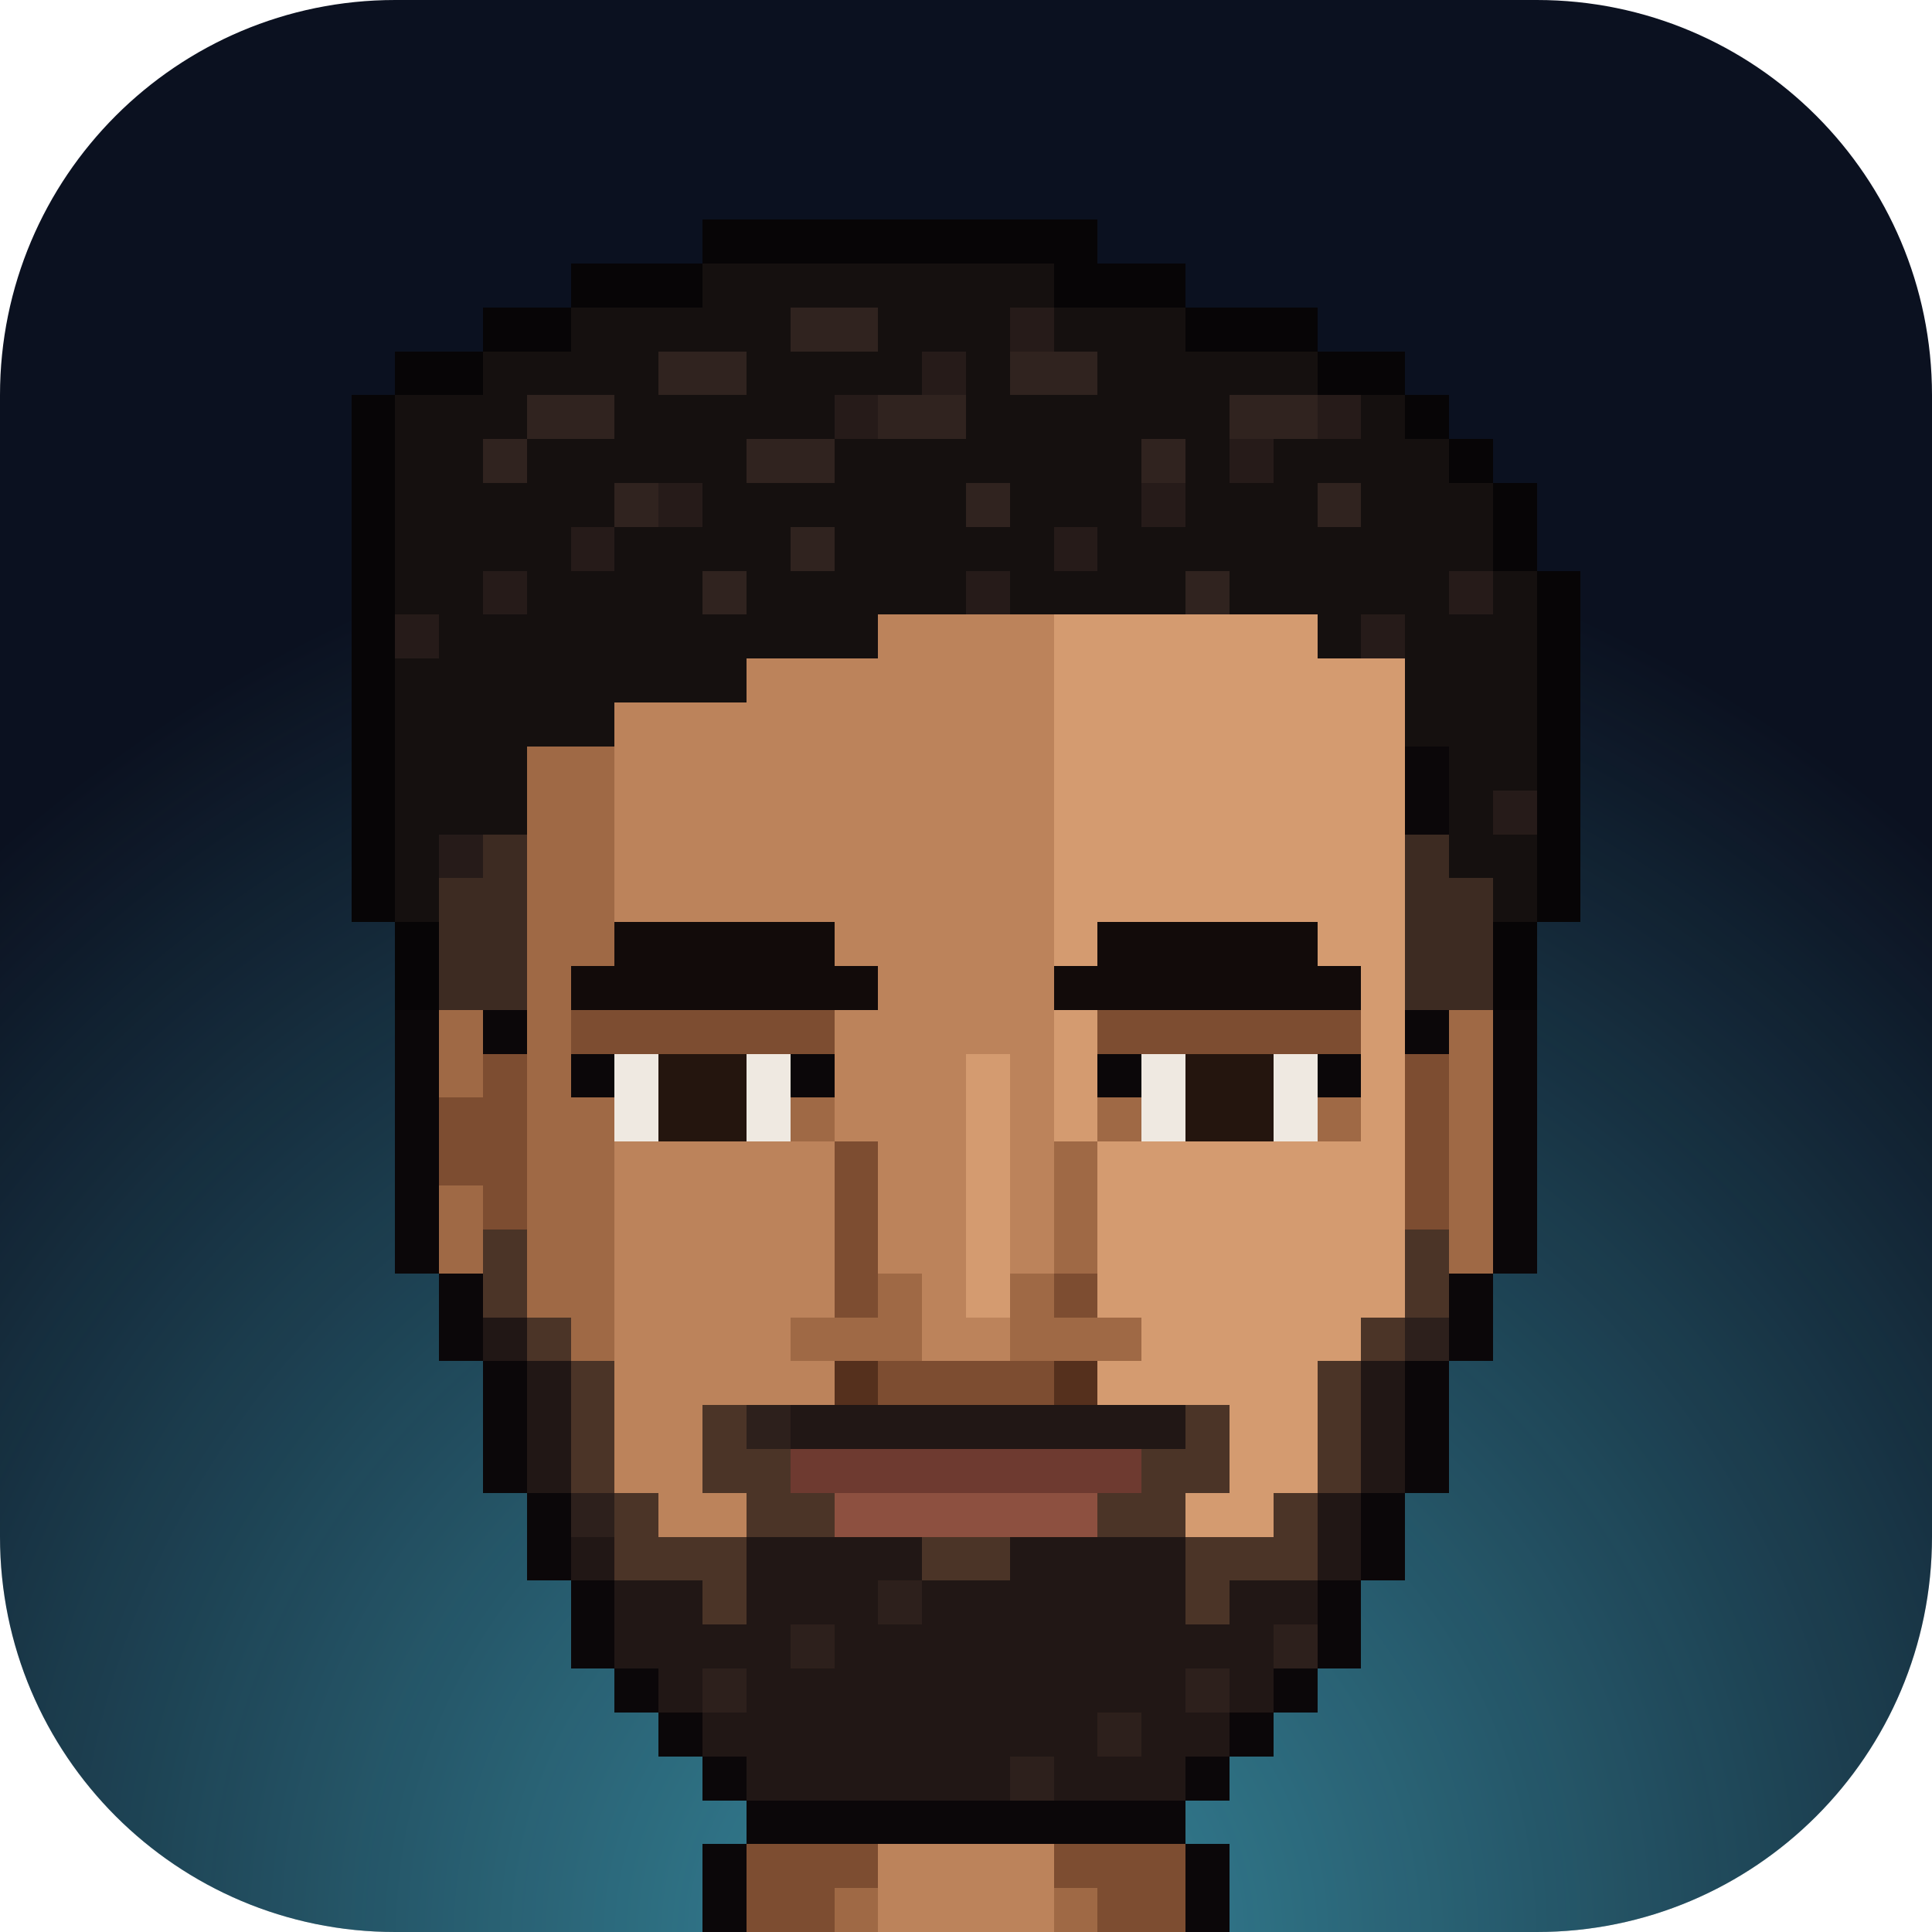
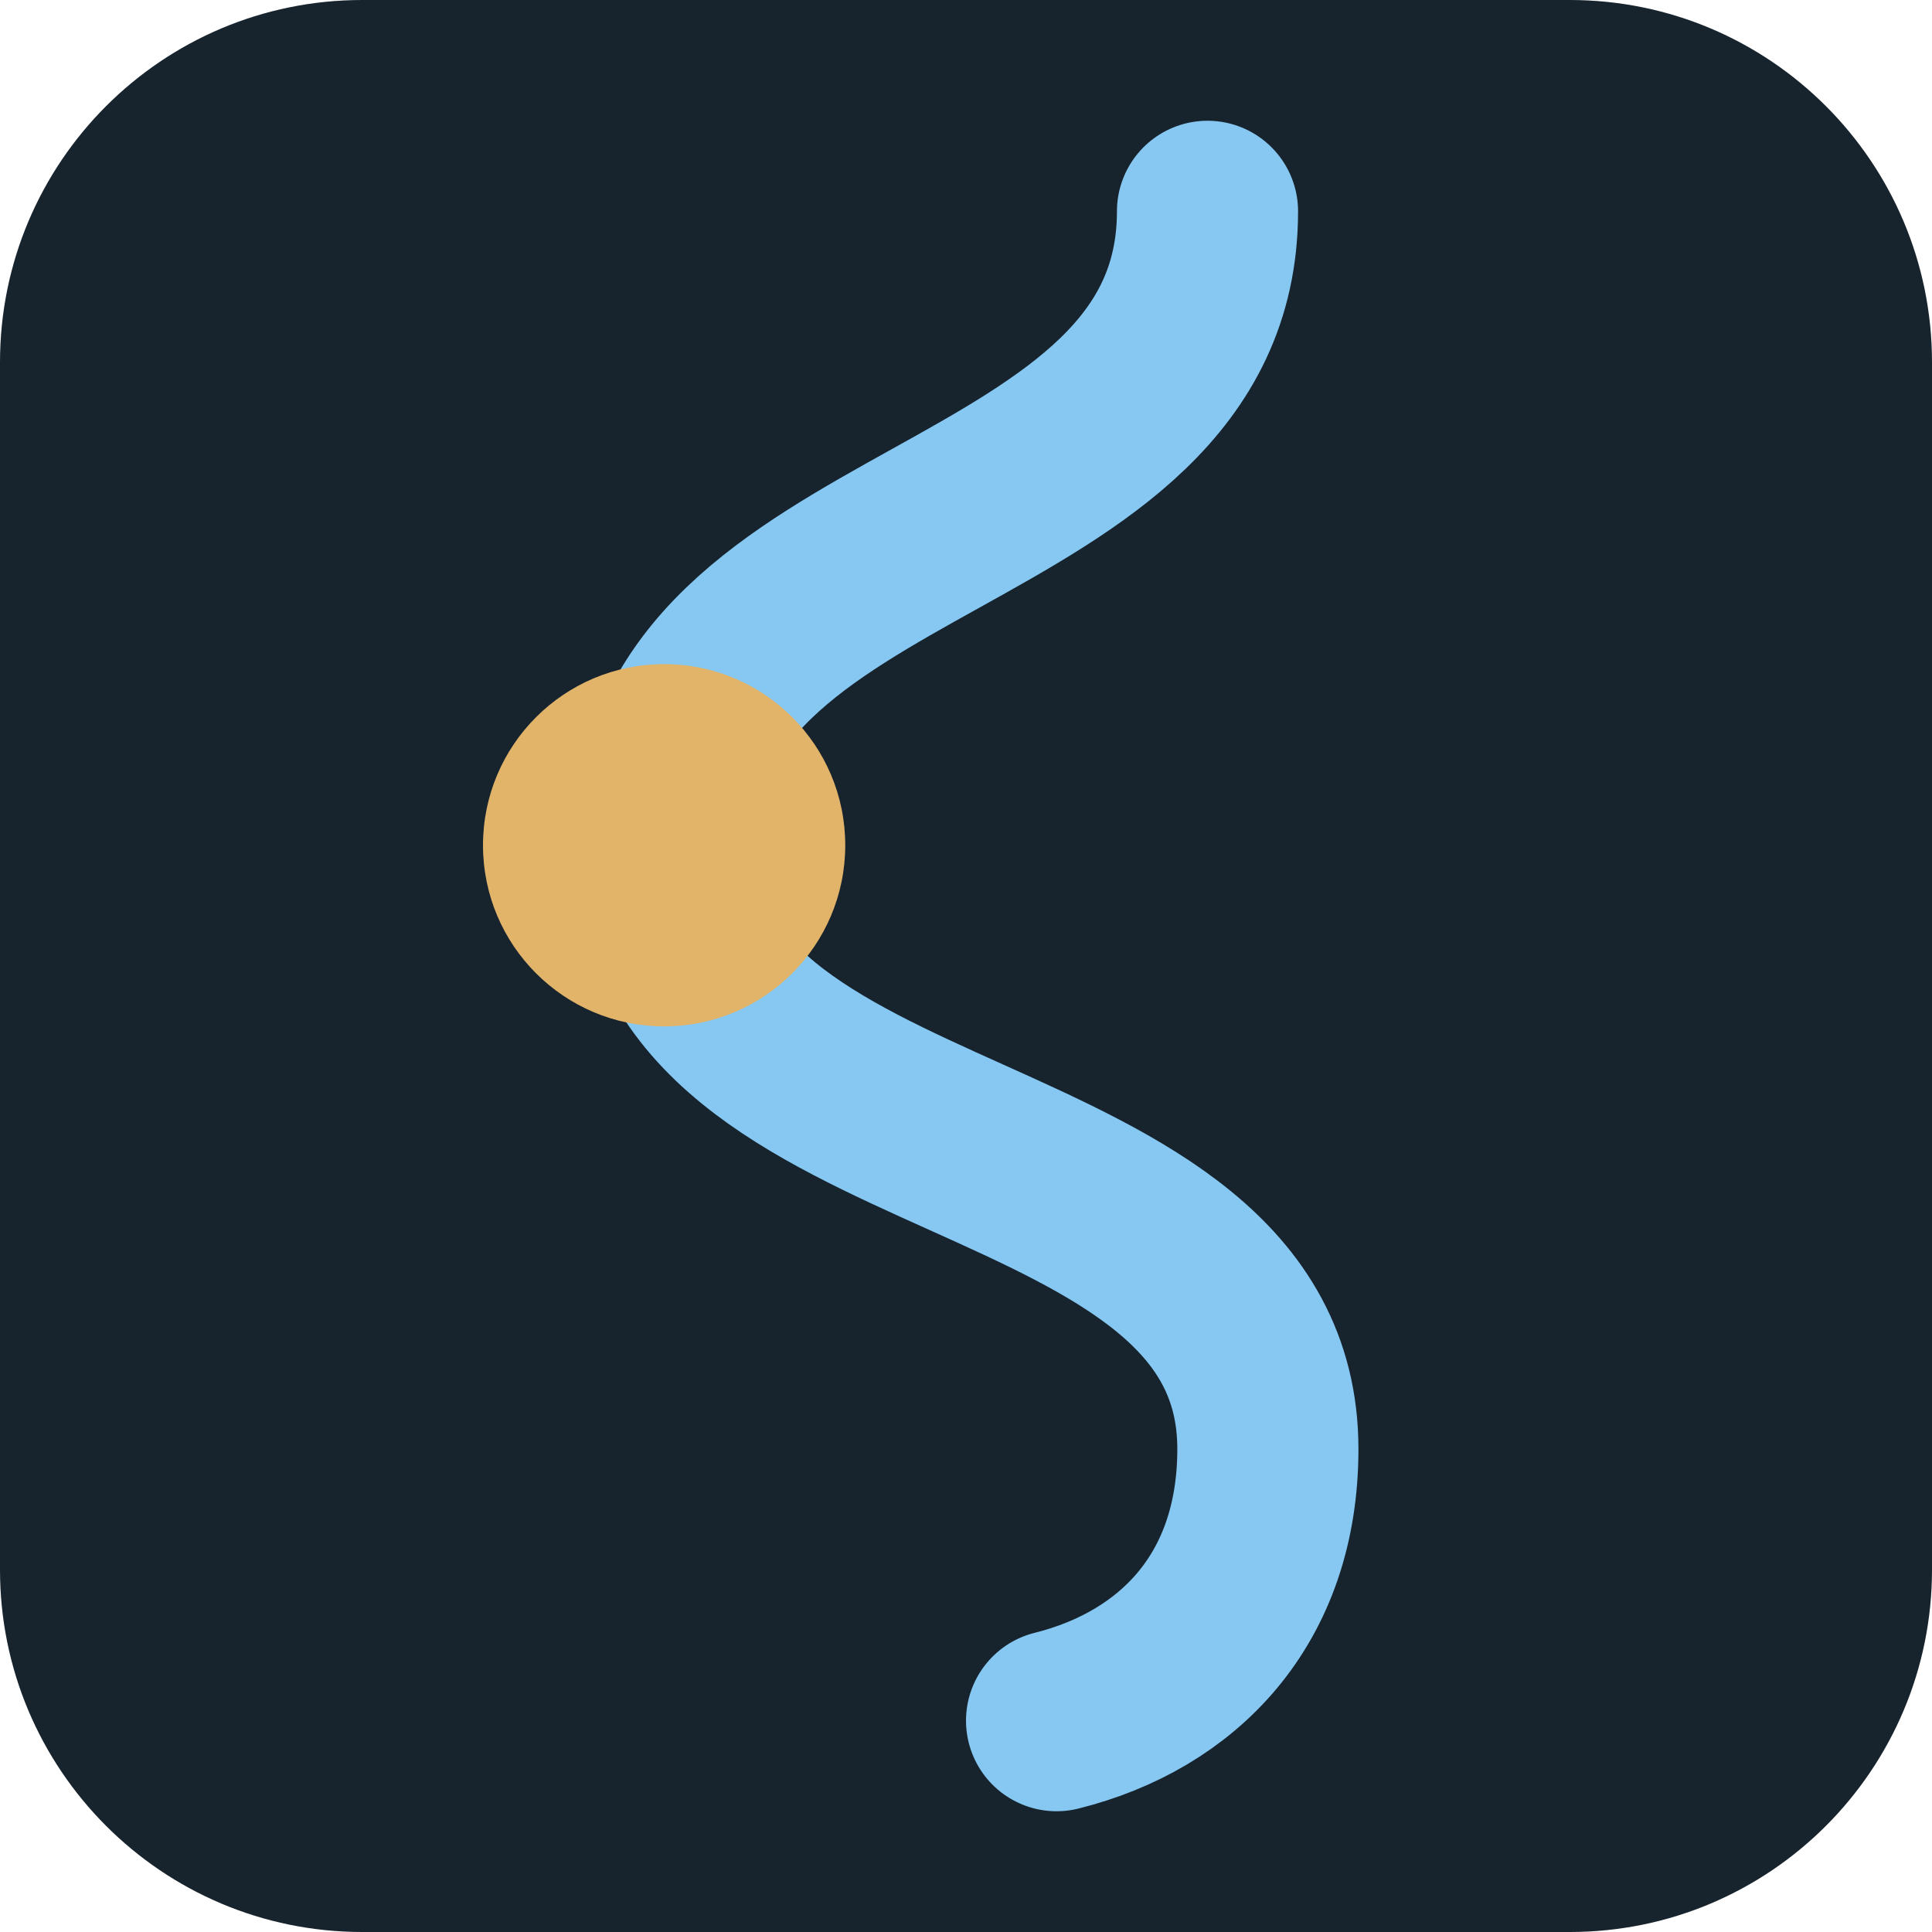
- <svg xmlns="http://www.w3.org/2000/svg" viewBox="0 0 44 44" shape-rendering="crispEdges">
-   <defs>
-     <radialGradient id="g" cx=".5" cy="1" r=".75">
-       <stop offset="0" stop-color="#5be7ff" stop-opacity=".55" />
-       <stop offset="1" stop-color="#5be7ff" stop-opacity="0" />
-     </radialGradient>
-     <clipPath id="c">
-       <rect width="44" height="44" rx="9" />
-     </clipPath>
-   </defs>
-   <g clip-path="url(#c)">
-     <rect width="44" height="44" fill="#0b1120" />
-     <rect width="44" height="44" fill="url(#g)" />
-     <rect x="16" y="5" width="9" height="1" fill="#070506" />
-     <rect x="13" y="6" width="3" height="1" fill="#070506" />
-     <rect x="16" y="6" width="8" height="1" fill="#15100f" />
-     <rect x="24" y="6" width="3" height="1" fill="#070506" />
-     <rect x="11" y="7" width="2" height="1" fill="#070506" />
-     <rect x="13" y="7" width="5" height="1" fill="#15100f" />
-     <rect x="18" y="7" width="2" height="1" fill="#30231f" />
-     <rect x="20" y="7" width="3" height="1" fill="#15100f" />
-     <rect x="23" y="7" width="1" height="1" fill="#261b19" />
-     <rect x="24" y="7" width="3" height="1" fill="#15100f" />
-     <rect x="27" y="7" width="3" height="1" fill="#070506" />
-     <rect x="9" y="8" width="2" height="1" fill="#070506" />
-     <rect x="11" y="8" width="4" height="1" fill="#15100f" />
-     <rect x="15" y="8" width="2" height="1" fill="#30231f" />
-     <rect x="17" y="8" width="4" height="1" fill="#15100f" />
-     <rect x="21" y="8" width="1" height="1" fill="#261b19" />
-     <rect x="22" y="8" width="1" height="1" fill="#15100f" />
-     <rect x="23" y="8" width="2" height="1" fill="#30231f" />
-     <rect x="25" y="8" width="5" height="1" fill="#15100f" />
-     <rect x="30" y="8" width="2" height="1" fill="#070506" />
-     <rect x="8" y="9" width="1" height="1" fill="#070506" />
-     <rect x="9" y="9" width="3" height="1" fill="#15100f" />
-     <rect x="12" y="9" width="2" height="1" fill="#30231f" />
-     <rect x="14" y="9" width="5" height="1" fill="#15100f" />
-     <rect x="19" y="9" width="1" height="1" fill="#261b19" />
-     <rect x="20" y="9" width="2" height="1" fill="#30231f" />
-     <rect x="22" y="9" width="6" height="1" fill="#15100f" />
-     <rect x="28" y="9" width="2" height="1" fill="#30231f" />
-     <rect x="30" y="9" width="1" height="1" fill="#261b19" />
-     <rect x="31" y="9" width="1" height="1" fill="#15100f" />
-     <rect x="32" y="9" width="1" height="1" fill="#070506" />
-     <rect x="8" y="10" width="1" height="1" fill="#070506" />
-     <rect x="9" y="10" width="2" height="1" fill="#15100f" />
-     <rect x="11" y="10" width="1" height="1" fill="#30231f" />
-     <rect x="12" y="10" width="5" height="1" fill="#15100f" />
-     <rect x="17" y="10" width="2" height="1" fill="#30231f" />
-     <rect x="19" y="10" width="7" height="1" fill="#15100f" />
-     <rect x="26" y="10" width="1" height="1" fill="#30231f" />
-     <rect x="27" y="10" width="1" height="1" fill="#15100f" />
-     <rect x="28" y="10" width="1" height="1" fill="#261b19" />
-     <rect x="29" y="10" width="4" height="1" fill="#15100f" />
-     <rect x="33" y="10" width="1" height="1" fill="#070506" />
-     <rect x="8" y="11" width="1" height="1" fill="#070506" />
-     <rect x="9" y="11" width="5" height="1" fill="#15100f" />
-     <rect x="14" y="11" width="1" height="1" fill="#30231f" />
-     <rect x="15" y="11" width="1" height="1" fill="#261b19" />
-     <rect x="16" y="11" width="6" height="1" fill="#15100f" />
-     <rect x="22" y="11" width="1" height="1" fill="#30231f" />
-     <rect x="23" y="11" width="3" height="1" fill="#15100f" />
-     <rect x="26" y="11" width="1" height="1" fill="#261b19" />
-     <rect x="27" y="11" width="3" height="1" fill="#15100f" />
-     <rect x="30" y="11" width="1" height="1" fill="#30231f" />
-     <rect x="31" y="11" width="3" height="1" fill="#15100f" />
-     <rect x="34" y="11" width="1" height="1" fill="#070506" />
-     <rect x="8" y="12" width="1" height="1" fill="#070506" />
-     <rect x="9" y="12" width="4" height="1" fill="#15100f" />
-     <rect x="13" y="12" width="1" height="1" fill="#261b19" />
-     <rect x="14" y="12" width="4" height="1" fill="#15100f" />
-     <rect x="18" y="12" width="1" height="1" fill="#30231f" />
-     <rect x="19" y="12" width="5" height="1" fill="#15100f" />
-     <rect x="24" y="12" width="1" height="1" fill="#261b19" />
-     <rect x="25" y="12" width="9" height="1" fill="#15100f" />
-     <rect x="34" y="12" width="1" height="1" fill="#070506" />
-     <rect x="8" y="13" width="1" height="1" fill="#070506" />
-     <rect x="9" y="13" width="2" height="1" fill="#15100f" />
-     <rect x="11" y="13" width="1" height="1" fill="#261b19" />
-     <rect x="12" y="13" width="4" height="1" fill="#15100f" />
-     <rect x="16" y="13" width="1" height="1" fill="#30231f" />
-     <rect x="17" y="13" width="5" height="1" fill="#15100f" />
-     <rect x="22" y="13" width="1" height="1" fill="#261b19" />
-     <rect x="23" y="13" width="4" height="1" fill="#15100f" />
-     <rect x="27" y="13" width="1" height="1" fill="#30231f" />
-     <rect x="28" y="13" width="5" height="1" fill="#15100f" />
-     <rect x="33" y="13" width="1" height="1" fill="#261b19" />
-     <rect x="34" y="13" width="1" height="1" fill="#15100f" />
-     <rect x="35" y="13" width="1" height="1" fill="#070506" />
-     <rect x="8" y="14" width="1" height="1" fill="#070506" />
-     <rect x="9" y="14" width="1" height="1" fill="#261b19" />
-     <rect x="10" y="14" width="10" height="1" fill="#15100f" />
-     <rect x="20" y="14" width="4" height="1" fill="#bc835b" />
-     <rect x="24" y="14" width="6" height="1" fill="#d49b70" />
-     <rect x="30" y="14" width="1" height="1" fill="#15100f" />
-     <rect x="31" y="14" width="1" height="1" fill="#261b19" />
-     <rect x="32" y="14" width="3" height="1" fill="#15100f" />
-     <rect x="35" y="14" width="1" height="1" fill="#070506" />
-     <rect x="8" y="15" width="1" height="1" fill="#070506" />
-     <rect x="9" y="15" width="8" height="1" fill="#15100f" />
-     <rect x="17" y="15" width="7" height="1" fill="#bc835b" />
-     <rect x="24" y="15" width="8" height="1" fill="#d49b70" />
-     <rect x="32" y="15" width="3" height="1" fill="#15100f" />
-     <rect x="35" y="15" width="1" height="1" fill="#070506" />
-     <rect x="8" y="16" width="1" height="1" fill="#070506" />
-     <rect x="9" y="16" width="5" height="1" fill="#15100f" />
-     <rect x="14" y="16" width="10" height="1" fill="#bc835b" />
-     <rect x="24" y="16" width="8" height="1" fill="#d49b70" />
-     <rect x="32" y="16" width="3" height="1" fill="#15100f" />
-     <rect x="35" y="16" width="1" height="1" fill="#070506" />
-     <rect x="8" y="17" width="1" height="1" fill="#070506" />
-     <rect x="9" y="17" width="3" height="1" fill="#15100f" />
-     <rect x="12" y="17" width="2" height="1" fill="#9f6945" />
-     <rect x="14" y="17" width="10" height="1" fill="#bc835b" />
-     <rect x="24" y="17" width="8" height="1" fill="#d49b70" />
-     <rect x="32" y="17" width="1" height="1" fill="#0b0709" />
-     <rect x="33" y="17" width="2" height="1" fill="#15100f" />
-     <rect x="35" y="17" width="1" height="1" fill="#070506" />
-     <rect x="8" y="18" width="1" height="1" fill="#070506" />
-     <rect x="9" y="18" width="3" height="1" fill="#15100f" />
-     <rect x="12" y="18" width="2" height="1" fill="#9f6945" />
-     <rect x="14" y="18" width="10" height="1" fill="#bc835b" />
-     <rect x="24" y="18" width="8" height="1" fill="#d49b70" />
-     <rect x="32" y="18" width="1" height="1" fill="#0b0709" />
-     <rect x="33" y="18" width="1" height="1" fill="#15100f" />
-     <rect x="34" y="18" width="1" height="1" fill="#261b19" />
-     <rect x="35" y="18" width="1" height="1" fill="#070506" />
-     <rect x="8" y="19" width="1" height="1" fill="#070506" />
-     <rect x="9" y="19" width="1" height="1" fill="#15100f" />
-     <rect x="10" y="19" width="1" height="1" fill="#261b19" />
-     <rect x="11" y="19" width="1" height="1" fill="#3d2b22" />
-     <rect x="12" y="19" width="2" height="1" fill="#9f6945" />
-     <rect x="14" y="19" width="10" height="1" fill="#bc835b" />
-     <rect x="24" y="19" width="8" height="1" fill="#d49b70" />
-     <rect x="32" y="19" width="1" height="1" fill="#3d2b22" />
-     <rect x="33" y="19" width="2" height="1" fill="#15100f" />
-     <rect x="35" y="19" width="1" height="1" fill="#070506" />
-     <rect x="8" y="20" width="1" height="1" fill="#070506" />
-     <rect x="9" y="20" width="1" height="1" fill="#15100f" />
-     <rect x="10" y="20" width="2" height="1" fill="#3d2b22" />
-     <rect x="12" y="20" width="2" height="1" fill="#9f6945" />
-     <rect x="14" y="20" width="10" height="1" fill="#bc835b" />
-     <rect x="24" y="20" width="8" height="1" fill="#d49b70" />
-     <rect x="32" y="20" width="2" height="1" fill="#3d2b22" />
-     <rect x="34" y="20" width="1" height="1" fill="#15100f" />
-     <rect x="35" y="20" width="1" height="1" fill="#070506" />
-     <rect x="9" y="21" width="1" height="1" fill="#070506" />
-     <rect x="10" y="21" width="2" height="1" fill="#3d2b22" />
-     <rect x="12" y="21" width="2" height="1" fill="#9f6945" />
-     <rect x="14" y="21" width="5" height="1" fill="#120b0a" />
-     <rect x="19" y="21" width="5" height="1" fill="#bc835b" />
-     <rect x="24" y="21" width="1" height="1" fill="#d49b70" />
-     <rect x="25" y="21" width="5" height="1" fill="#120b0a" />
-     <rect x="30" y="21" width="2" height="1" fill="#d49b70" />
-     <rect x="32" y="21" width="2" height="1" fill="#3d2b22" />
-     <rect x="34" y="21" width="1" height="1" fill="#070506" />
-     <rect x="9" y="22" width="1" height="1" fill="#070506" />
-     <rect x="10" y="22" width="2" height="1" fill="#3d2b22" />
-     <rect x="12" y="22" width="1" height="1" fill="#9f6945" />
-     <rect x="13" y="22" width="7" height="1" fill="#120b0a" />
-     <rect x="20" y="22" width="4" height="1" fill="#bc835b" />
-     <rect x="24" y="22" width="7" height="1" fill="#120b0a" />
-     <rect x="31" y="22" width="1" height="1" fill="#d49b70" />
-     <rect x="32" y="22" width="2" height="1" fill="#3d2b22" />
-     <rect x="34" y="22" width="1" height="1" fill="#070506" />
-     <rect x="9" y="23" width="1" height="1" fill="#0b0709" />
-     <rect x="10" y="23" width="1" height="1" fill="#9f6945" />
-     <rect x="11" y="23" width="1" height="1" fill="#0b0709" />
-     <rect x="12" y="23" width="1" height="1" fill="#9f6945" />
-     <rect x="13" y="23" width="6" height="1" fill="#7d4d31" />
-     <rect x="19" y="23" width="5" height="1" fill="#bc835b" />
-     <rect x="24" y="23" width="1" height="1" fill="#d49b70" />
-     <rect x="25" y="23" width="6" height="1" fill="#7d4d31" />
-     <rect x="31" y="23" width="1" height="1" fill="#d49b70" />
-     <rect x="32" y="23" width="1" height="1" fill="#0b0709" />
-     <rect x="33" y="23" width="1" height="1" fill="#9f6945" />
-     <rect x="34" y="23" width="1" height="1" fill="#0b0709" />
-     <rect x="9" y="24" width="1" height="1" fill="#0b0709" />
-     <rect x="10" y="24" width="1" height="1" fill="#9f6945" />
-     <rect x="11" y="24" width="1" height="1" fill="#7d4d31" />
-     <rect x="12" y="24" width="1" height="1" fill="#9f6945" />
-     <rect x="13" y="24" width="1" height="1" fill="#0b0709" />
-     <rect x="14" y="24" width="1" height="1" fill="#efe9e1" />
-     <rect x="15" y="24" width="2" height="1" fill="#24150e" />
-     <rect x="17" y="24" width="1" height="1" fill="#efe9e1" />
-     <rect x="18" y="24" width="1" height="1" fill="#0b0709" />
-     <rect x="19" y="24" width="3" height="1" fill="#bc835b" />
-     <rect x="22" y="24" width="1" height="1" fill="#d49b70" />
-     <rect x="23" y="24" width="1" height="1" fill="#bc835b" />
-     <rect x="24" y="24" width="1" height="1" fill="#d49b70" />
-     <rect x="25" y="24" width="1" height="1" fill="#0b0709" />
-     <rect x="26" y="24" width="1" height="1" fill="#efe9e1" />
-     <rect x="27" y="24" width="2" height="1" fill="#24150e" />
-     <rect x="29" y="24" width="1" height="1" fill="#efe9e1" />
-     <rect x="30" y="24" width="1" height="1" fill="#0b0709" />
-     <rect x="31" y="24" width="1" height="1" fill="#d49b70" />
-     <rect x="32" y="24" width="1" height="1" fill="#7d4d31" />
-     <rect x="33" y="24" width="1" height="1" fill="#9f6945" />
-     <rect x="34" y="24" width="1" height="1" fill="#0b0709" />
-     <rect x="9" y="25" width="1" height="1" fill="#0b0709" />
-     <rect x="10" y="25" width="2" height="1" fill="#7d4d31" />
-     <rect x="12" y="25" width="2" height="1" fill="#9f6945" />
-     <rect x="14" y="25" width="1" height="1" fill="#efe9e1" />
-     <rect x="15" y="25" width="2" height="1" fill="#24150e" />
-     <rect x="17" y="25" width="1" height="1" fill="#efe9e1" />
-     <rect x="18" y="25" width="1" height="1" fill="#9f6945" />
-     <rect x="19" y="25" width="3" height="1" fill="#bc835b" />
-     <rect x="22" y="25" width="1" height="1" fill="#d49b70" />
-     <rect x="23" y="25" width="1" height="1" fill="#bc835b" />
-     <rect x="24" y="25" width="1" height="1" fill="#d49b70" />
-     <rect x="25" y="25" width="1" height="1" fill="#9f6945" />
-     <rect x="26" y="25" width="1" height="1" fill="#efe9e1" />
-     <rect x="27" y="25" width="2" height="1" fill="#24150e" />
-     <rect x="29" y="25" width="1" height="1" fill="#efe9e1" />
-     <rect x="30" y="25" width="1" height="1" fill="#9f6945" />
-     <rect x="31" y="25" width="1" height="1" fill="#d49b70" />
-     <rect x="32" y="25" width="1" height="1" fill="#7d4d31" />
-     <rect x="33" y="25" width="1" height="1" fill="#9f6945" />
-     <rect x="34" y="25" width="1" height="1" fill="#0b0709" />
-     <rect x="9" y="26" width="1" height="1" fill="#0b0709" />
-     <rect x="10" y="26" width="2" height="1" fill="#7d4d31" />
-     <rect x="12" y="26" width="2" height="1" fill="#9f6945" />
-     <rect x="14" y="26" width="5" height="1" fill="#bc835b" />
-     <rect x="19" y="26" width="1" height="1" fill="#7d4d31" />
-     <rect x="20" y="26" width="2" height="1" fill="#bc835b" />
-     <rect x="22" y="26" width="1" height="1" fill="#d49b70" />
-     <rect x="23" y="26" width="1" height="1" fill="#bc835b" />
-     <rect x="24" y="26" width="1" height="1" fill="#9f6945" />
-     <rect x="25" y="26" width="7" height="1" fill="#d49b70" />
-     <rect x="32" y="26" width="1" height="1" fill="#7d4d31" />
-     <rect x="33" y="26" width="1" height="1" fill="#9f6945" />
-     <rect x="34" y="26" width="1" height="1" fill="#0b0709" />
-     <rect x="9" y="27" width="1" height="1" fill="#0b0709" />
-     <rect x="10" y="27" width="1" height="1" fill="#9f6945" />
-     <rect x="11" y="27" width="1" height="1" fill="#7d4d31" />
-     <rect x="12" y="27" width="2" height="1" fill="#9f6945" />
-     <rect x="14" y="27" width="5" height="1" fill="#bc835b" />
-     <rect x="19" y="27" width="1" height="1" fill="#7d4d31" />
-     <rect x="20" y="27" width="2" height="1" fill="#bc835b" />
-     <rect x="22" y="27" width="1" height="1" fill="#d49b70" />
-     <rect x="23" y="27" width="1" height="1" fill="#bc835b" />
-     <rect x="24" y="27" width="1" height="1" fill="#9f6945" />
-     <rect x="25" y="27" width="7" height="1" fill="#d49b70" />
-     <rect x="32" y="27" width="1" height="1" fill="#7d4d31" />
-     <rect x="33" y="27" width="1" height="1" fill="#9f6945" />
-     <rect x="34" y="27" width="1" height="1" fill="#0b0709" />
-     <rect x="9" y="28" width="1" height="1" fill="#0b0709" />
-     <rect x="10" y="28" width="1" height="1" fill="#9f6945" />
-     <rect x="11" y="28" width="1" height="1" fill="#4b3427" />
-     <rect x="12" y="28" width="2" height="1" fill="#9f6945" />
-     <rect x="14" y="28" width="5" height="1" fill="#bc835b" />
-     <rect x="19" y="28" width="1" height="1" fill="#7d4d31" />
-     <rect x="20" y="28" width="2" height="1" fill="#bc835b" />
-     <rect x="22" y="28" width="1" height="1" fill="#d49b70" />
-     <rect x="23" y="28" width="1" height="1" fill="#bc835b" />
-     <rect x="24" y="28" width="1" height="1" fill="#9f6945" />
-     <rect x="25" y="28" width="7" height="1" fill="#d49b70" />
-     <rect x="32" y="28" width="1" height="1" fill="#4b3427" />
-     <rect x="33" y="28" width="1" height="1" fill="#9f6945" />
-     <rect x="34" y="28" width="1" height="1" fill="#0b0709" />
-     <rect x="10" y="29" width="1" height="1" fill="#0b0709" />
-     <rect x="11" y="29" width="1" height="1" fill="#4b3427" />
-     <rect x="12" y="29" width="2" height="1" fill="#9f6945" />
-     <rect x="14" y="29" width="5" height="1" fill="#bc835b" />
-     <rect x="19" y="29" width="1" height="1" fill="#7d4d31" />
-     <rect x="20" y="29" width="1" height="1" fill="#9f6945" />
-     <rect x="21" y="29" width="1" height="1" fill="#bc835b" />
-     <rect x="22" y="29" width="1" height="1" fill="#d49b70" />
-     <rect x="23" y="29" width="1" height="1" fill="#9f6945" />
-     <rect x="24" y="29" width="1" height="1" fill="#7d4d31" />
-     <rect x="25" y="29" width="7" height="1" fill="#d49b70" />
-     <rect x="32" y="29" width="1" height="1" fill="#4b3427" />
-     <rect x="33" y="29" width="1" height="1" fill="#0b0709" />
-     <rect x="10" y="30" width="1" height="1" fill="#0b0709" />
-     <rect x="11" y="30" width="1" height="1" fill="#211715" />
-     <rect x="12" y="30" width="1" height="1" fill="#4b3427" />
-     <rect x="13" y="30" width="1" height="1" fill="#9f6945" />
-     <rect x="14" y="30" width="4" height="1" fill="#bc835b" />
-     <rect x="18" y="30" width="3" height="1" fill="#9f6945" />
-     <rect x="21" y="30" width="2" height="1" fill="#bc835b" />
-     <rect x="23" y="30" width="3" height="1" fill="#9f6945" />
-     <rect x="26" y="30" width="5" height="1" fill="#d49b70" />
-     <rect x="31" y="30" width="1" height="1" fill="#4b3427" />
-     <rect x="32" y="30" width="1" height="1" fill="#2d201c" />
-     <rect x="33" y="30" width="1" height="1" fill="#0b0709" />
-     <rect x="11" y="31" width="1" height="1" fill="#0b0709" />
-     <rect x="12" y="31" width="1" height="1" fill="#211715" />
-     <rect x="13" y="31" width="1" height="1" fill="#4b3427" />
-     <rect x="14" y="31" width="5" height="1" fill="#bc835b" />
-     <rect x="19" y="31" width="1" height="1" fill="#55301d" />
-     <rect x="20" y="31" width="4" height="1" fill="#7d4d31" />
-     <rect x="24" y="31" width="1" height="1" fill="#55301d" />
-     <rect x="25" y="31" width="5" height="1" fill="#d49b70" />
-     <rect x="30" y="31" width="1" height="1" fill="#4b3427" />
-     <rect x="31" y="31" width="1" height="1" fill="#211715" />
-     <rect x="32" y="31" width="1" height="1" fill="#0b0709" />
-     <rect x="11" y="32" width="1" height="1" fill="#0b0709" />
-     <rect x="12" y="32" width="1" height="1" fill="#211715" />
-     <rect x="13" y="32" width="1" height="1" fill="#4b3427" />
-     <rect x="14" y="32" width="2" height="1" fill="#bc835b" />
-     <rect x="16" y="32" width="1" height="1" fill="#4b3427" />
-     <rect x="17" y="32" width="1" height="1" fill="#2d201c" />
-     <rect x="18" y="32" width="9" height="1" fill="#211715" />
-     <rect x="27" y="32" width="1" height="1" fill="#4b3427" />
-     <rect x="28" y="32" width="2" height="1" fill="#d49b70" />
-     <rect x="30" y="32" width="1" height="1" fill="#4b3427" />
-     <rect x="31" y="32" width="1" height="1" fill="#211715" />
-     <rect x="32" y="32" width="1" height="1" fill="#0b0709" />
-     <rect x="11" y="33" width="1" height="1" fill="#0b0709" />
-     <rect x="12" y="33" width="1" height="1" fill="#211715" />
-     <rect x="13" y="33" width="1" height="1" fill="#4b3427" />
-     <rect x="14" y="33" width="2" height="1" fill="#bc835b" />
-     <rect x="16" y="33" width="2" height="1" fill="#4b3427" />
-     <rect x="18" y="33" width="8" height="1" fill="#6e3a30" />
-     <rect x="26" y="33" width="2" height="1" fill="#4b3427" />
-     <rect x="28" y="33" width="2" height="1" fill="#d49b70" />
-     <rect x="30" y="33" width="1" height="1" fill="#4b3427" />
-     <rect x="31" y="33" width="1" height="1" fill="#211715" />
-     <rect x="32" y="33" width="1" height="1" fill="#0b0709" />
-     <rect x="12" y="34" width="1" height="1" fill="#0b0709" />
-     <rect x="13" y="34" width="1" height="1" fill="#2d201c" />
-     <rect x="14" y="34" width="1" height="1" fill="#4b3427" />
-     <rect x="15" y="34" width="2" height="1" fill="#bc835b" />
-     <rect x="17" y="34" width="2" height="1" fill="#4b3427" />
-     <rect x="19" y="34" width="6" height="1" fill="#8d5040" />
-     <rect x="25" y="34" width="2" height="1" fill="#4b3427" />
-     <rect x="27" y="34" width="2" height="1" fill="#d49b70" />
-     <rect x="29" y="34" width="1" height="1" fill="#4b3427" />
-     <rect x="30" y="34" width="1" height="1" fill="#211715" />
-     <rect x="31" y="34" width="1" height="1" fill="#0b0709" />
-     <rect x="12" y="35" width="1" height="1" fill="#0b0709" />
-     <rect x="13" y="35" width="1" height="1" fill="#211715" />
-     <rect x="14" y="35" width="3" height="1" fill="#4b3427" />
-     <rect x="17" y="35" width="4" height="1" fill="#211715" />
-     <rect x="21" y="35" width="2" height="1" fill="#4b3427" />
-     <rect x="23" y="35" width="4" height="1" fill="#211715" />
-     <rect x="27" y="35" width="3" height="1" fill="#4b3427" />
-     <rect x="30" y="35" width="1" height="1" fill="#211715" />
-     <rect x="31" y="35" width="1" height="1" fill="#0b0709" />
-     <rect x="13" y="36" width="1" height="1" fill="#0b0709" />
-     <rect x="14" y="36" width="2" height="1" fill="#211715" />
-     <rect x="16" y="36" width="1" height="1" fill="#4b3427" />
-     <rect x="17" y="36" width="3" height="1" fill="#211715" />
-     <rect x="20" y="36" width="1" height="1" fill="#2d201c" />
-     <rect x="21" y="36" width="6" height="1" fill="#211715" />
-     <rect x="27" y="36" width="1" height="1" fill="#4b3427" />
-     <rect x="28" y="36" width="2" height="1" fill="#211715" />
-     <rect x="30" y="36" width="1" height="1" fill="#0b0709" />
-     <rect x="13" y="37" width="1" height="1" fill="#0b0709" />
-     <rect x="14" y="37" width="4" height="1" fill="#211715" />
-     <rect x="18" y="37" width="1" height="1" fill="#2d201c" />
-     <rect x="19" y="37" width="10" height="1" fill="#211715" />
-     <rect x="29" y="37" width="1" height="1" fill="#2d201c" />
-     <rect x="30" y="37" width="1" height="1" fill="#0b0709" />
-     <rect x="14" y="38" width="1" height="1" fill="#0b0709" />
-     <rect x="15" y="38" width="1" height="1" fill="#211715" />
-     <rect x="16" y="38" width="1" height="1" fill="#2d201c" />
-     <rect x="17" y="38" width="10" height="1" fill="#211715" />
-     <rect x="27" y="38" width="1" height="1" fill="#2d201c" />
-     <rect x="28" y="38" width="1" height="1" fill="#211715" />
-     <rect x="29" y="38" width="1" height="1" fill="#0b0709" />
-     <rect x="15" y="39" width="1" height="1" fill="#0b0709" />
-     <rect x="16" y="39" width="9" height="1" fill="#211715" />
-     <rect x="25" y="39" width="1" height="1" fill="#2d201c" />
-     <rect x="26" y="39" width="2" height="1" fill="#211715" />
-     <rect x="28" y="39" width="1" height="1" fill="#0b0709" />
-     <rect x="16" y="40" width="1" height="1" fill="#0b0709" />
-     <rect x="17" y="40" width="6" height="1" fill="#211715" />
-     <rect x="23" y="40" width="1" height="1" fill="#2d201c" />
-     <rect x="24" y="40" width="3" height="1" fill="#211715" />
-     <rect x="27" y="40" width="1" height="1" fill="#0b0709" />
-     <rect x="17" y="41" width="10" height="1" fill="#0b0709" />
-     <rect x="16" y="42" width="1" height="1" fill="#0b0709" />
-     <rect x="17" y="42" width="3" height="1" fill="#7d4d31" />
-     <rect x="20" y="42" width="4" height="1" fill="#bc835b" />
-     <rect x="24" y="42" width="3" height="1" fill="#7d4d31" />
-     <rect x="27" y="42" width="1" height="1" fill="#0b0709" />
-     <rect x="16" y="43" width="1" height="1" fill="#0b0709" />
-     <rect x="17" y="43" width="2" height="1" fill="#7d4d31" />
-     <rect x="19" y="43" width="1" height="1" fill="#9f6945" />
-     <rect x="20" y="43" width="4" height="1" fill="#bc835b" />
-     <rect x="24" y="43" width="1" height="1" fill="#9f6945" />
-     <rect x="25" y="43" width="2" height="1" fill="#7d4d31" />
-     <rect x="27" y="43" width="1" height="1" fill="#0b0709" />
-   </g>
+ <svg xmlns="http://www.w3.org/2000/svg" viewBox="0 0 64 64">
+   <rect width="64" height="64" rx="12" fill="#17232d" />
+   <path d="M40 7c0 11-18 10-18 21s20 9 20 20c0 5-3 8-7 9" fill="none" stroke="#86c8f2" stroke-width="6" stroke-linecap="round" />
+   <circle cx="22" cy="28" r="6" fill="#e2b46a" />
</svg>
